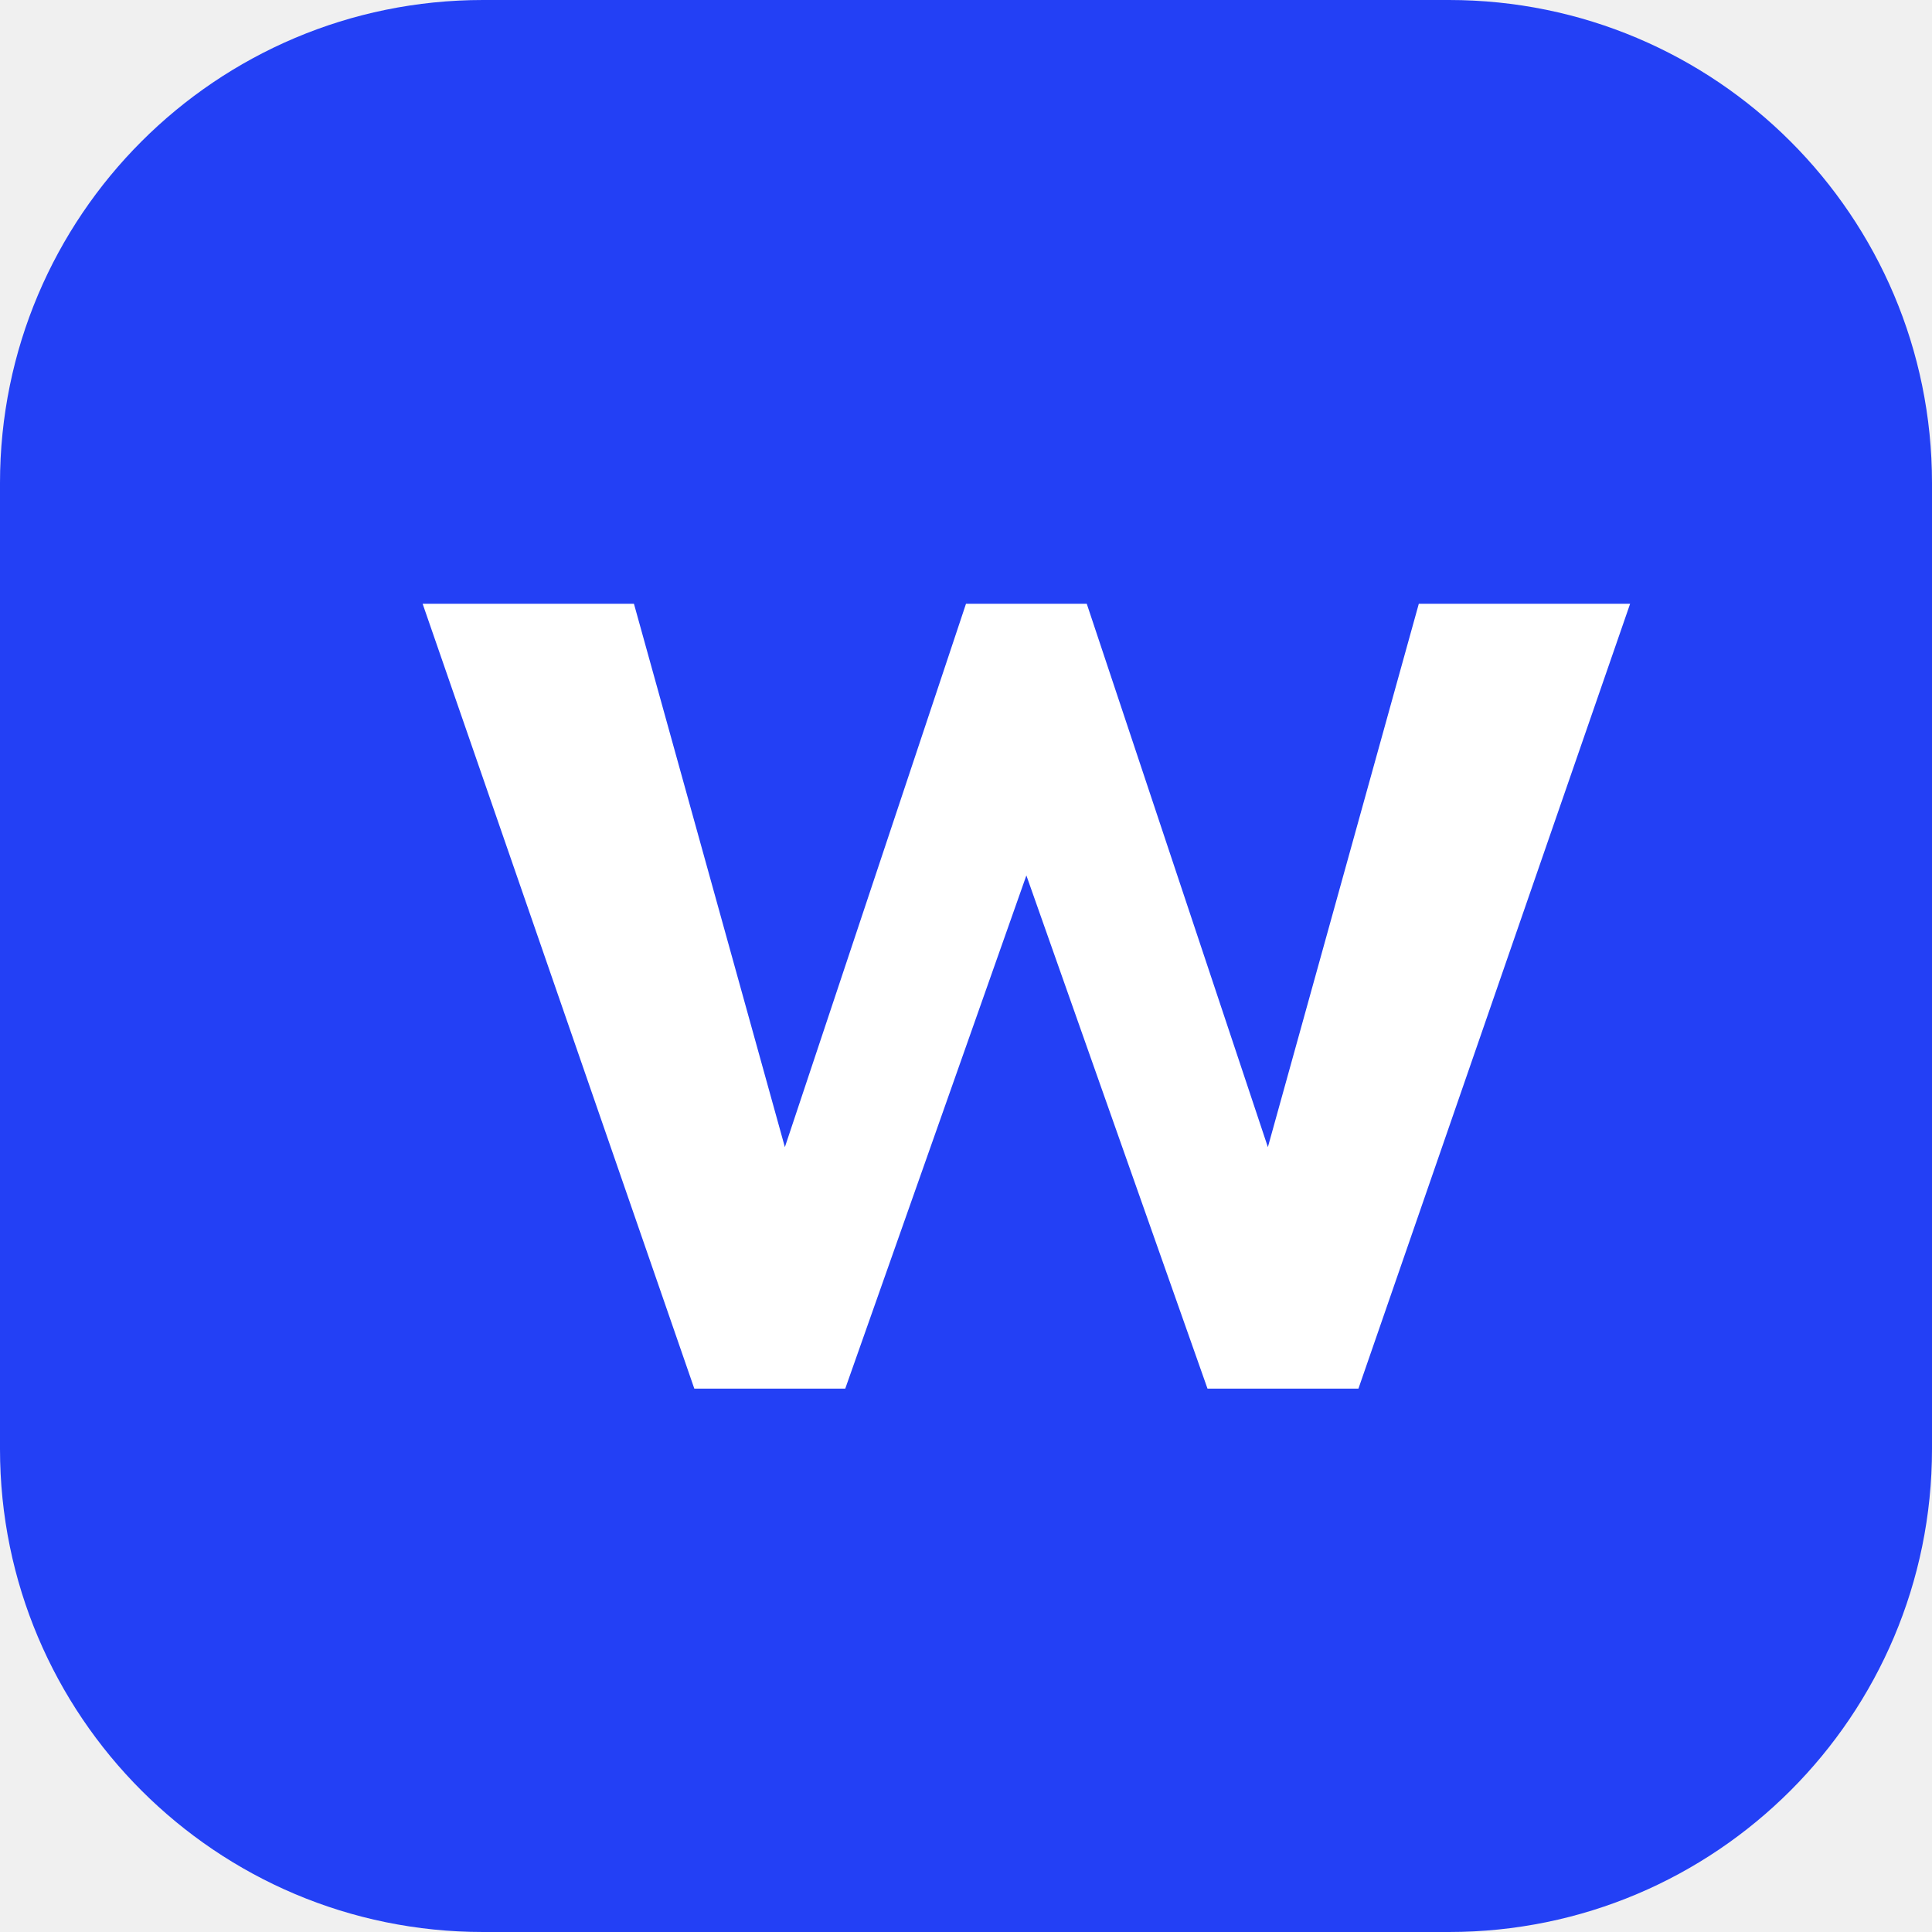
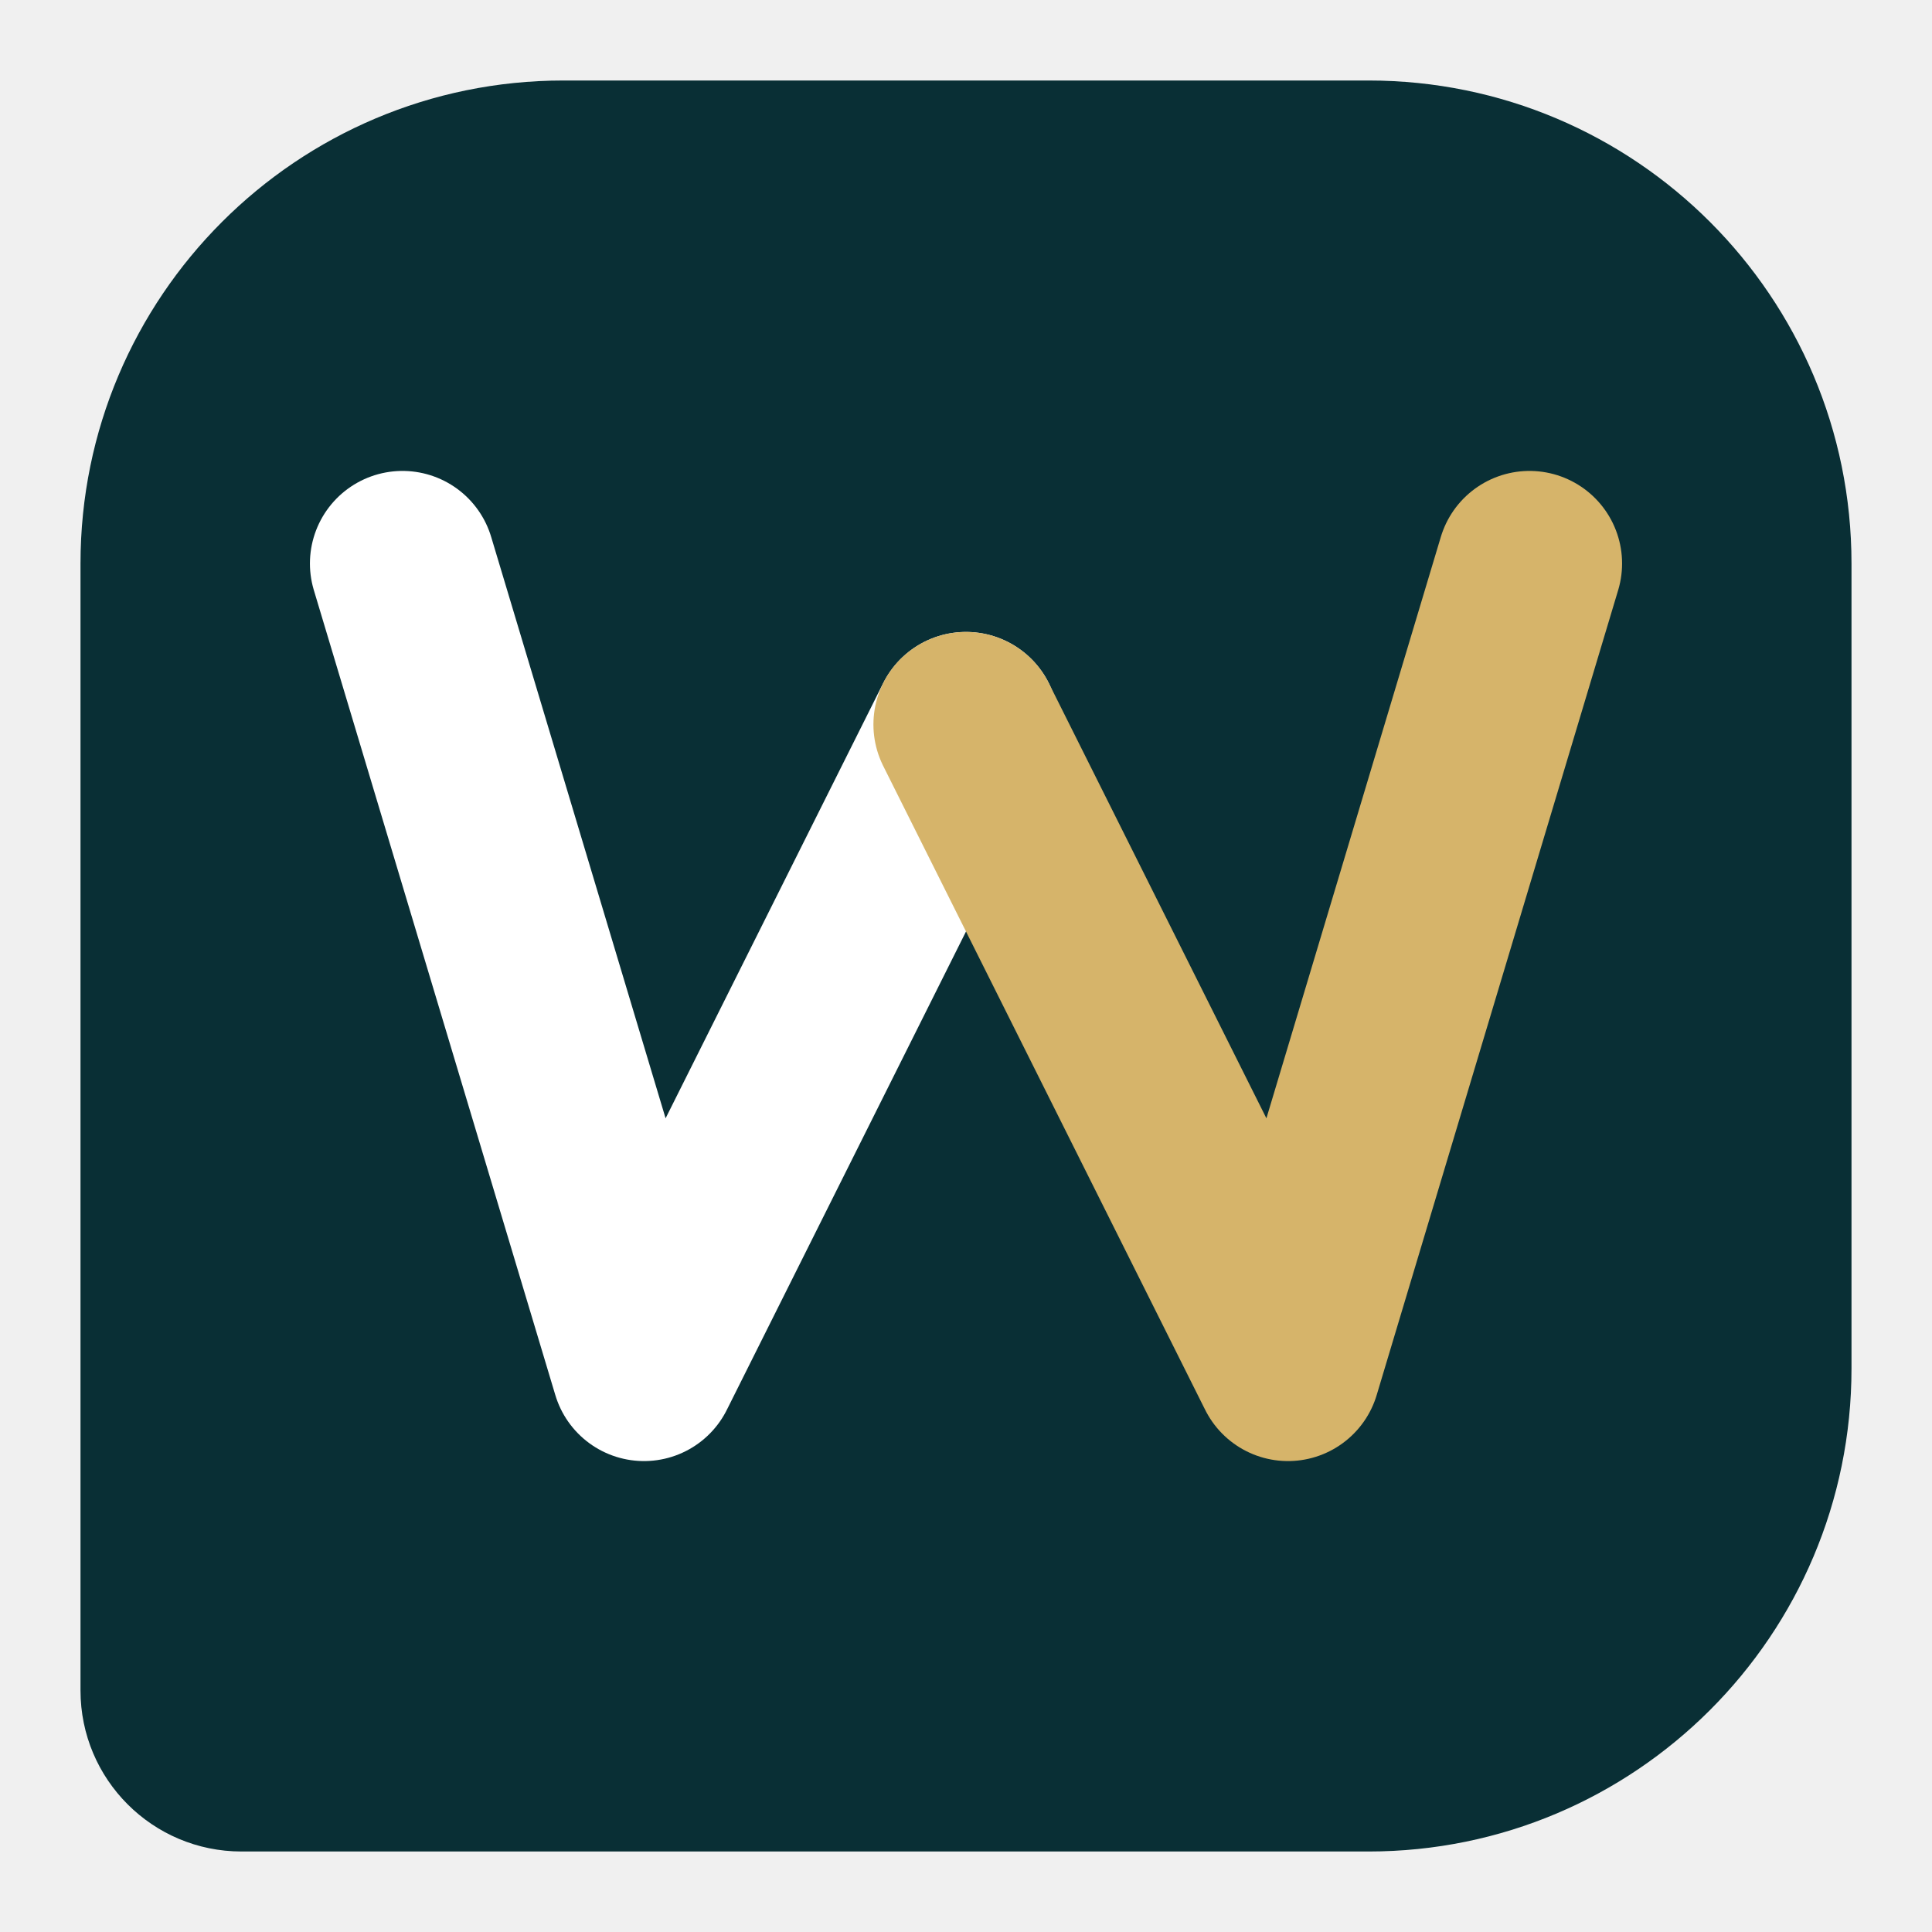
- <svg xmlns="http://www.w3.org/2000/svg" viewBox="0 0 64 64">
-   <rect width="64" height="64" rx="16" fill="#2340F5" />
-   <path d="M14 20h7l5 18 6-18h4l6 18 5-18h7l-9 26h-5l-6-17-6 17h-5z" fill="#fff" />
+ <svg xmlns="http://www.w3.org/2000/svg" viewBox="0 0 48 48">
+   <path d="M14 2h20a12 12 0 0 1 12 12v20a12 12 0 0 1-12 12H6a4 4 0 0 1-4-4V14A12 12 0 0 1 14 2z" fill="#092F35" />
+   <g fill="none" stroke-linecap="round" stroke-linejoin="round" stroke-width="4.6">
+     <path d="M10 14l6 20 8-16" stroke="#FFFFFF" />
+     <path d="M24 18l8 16 6-20" stroke="#D6B46A" />
+   </g>
</svg>
